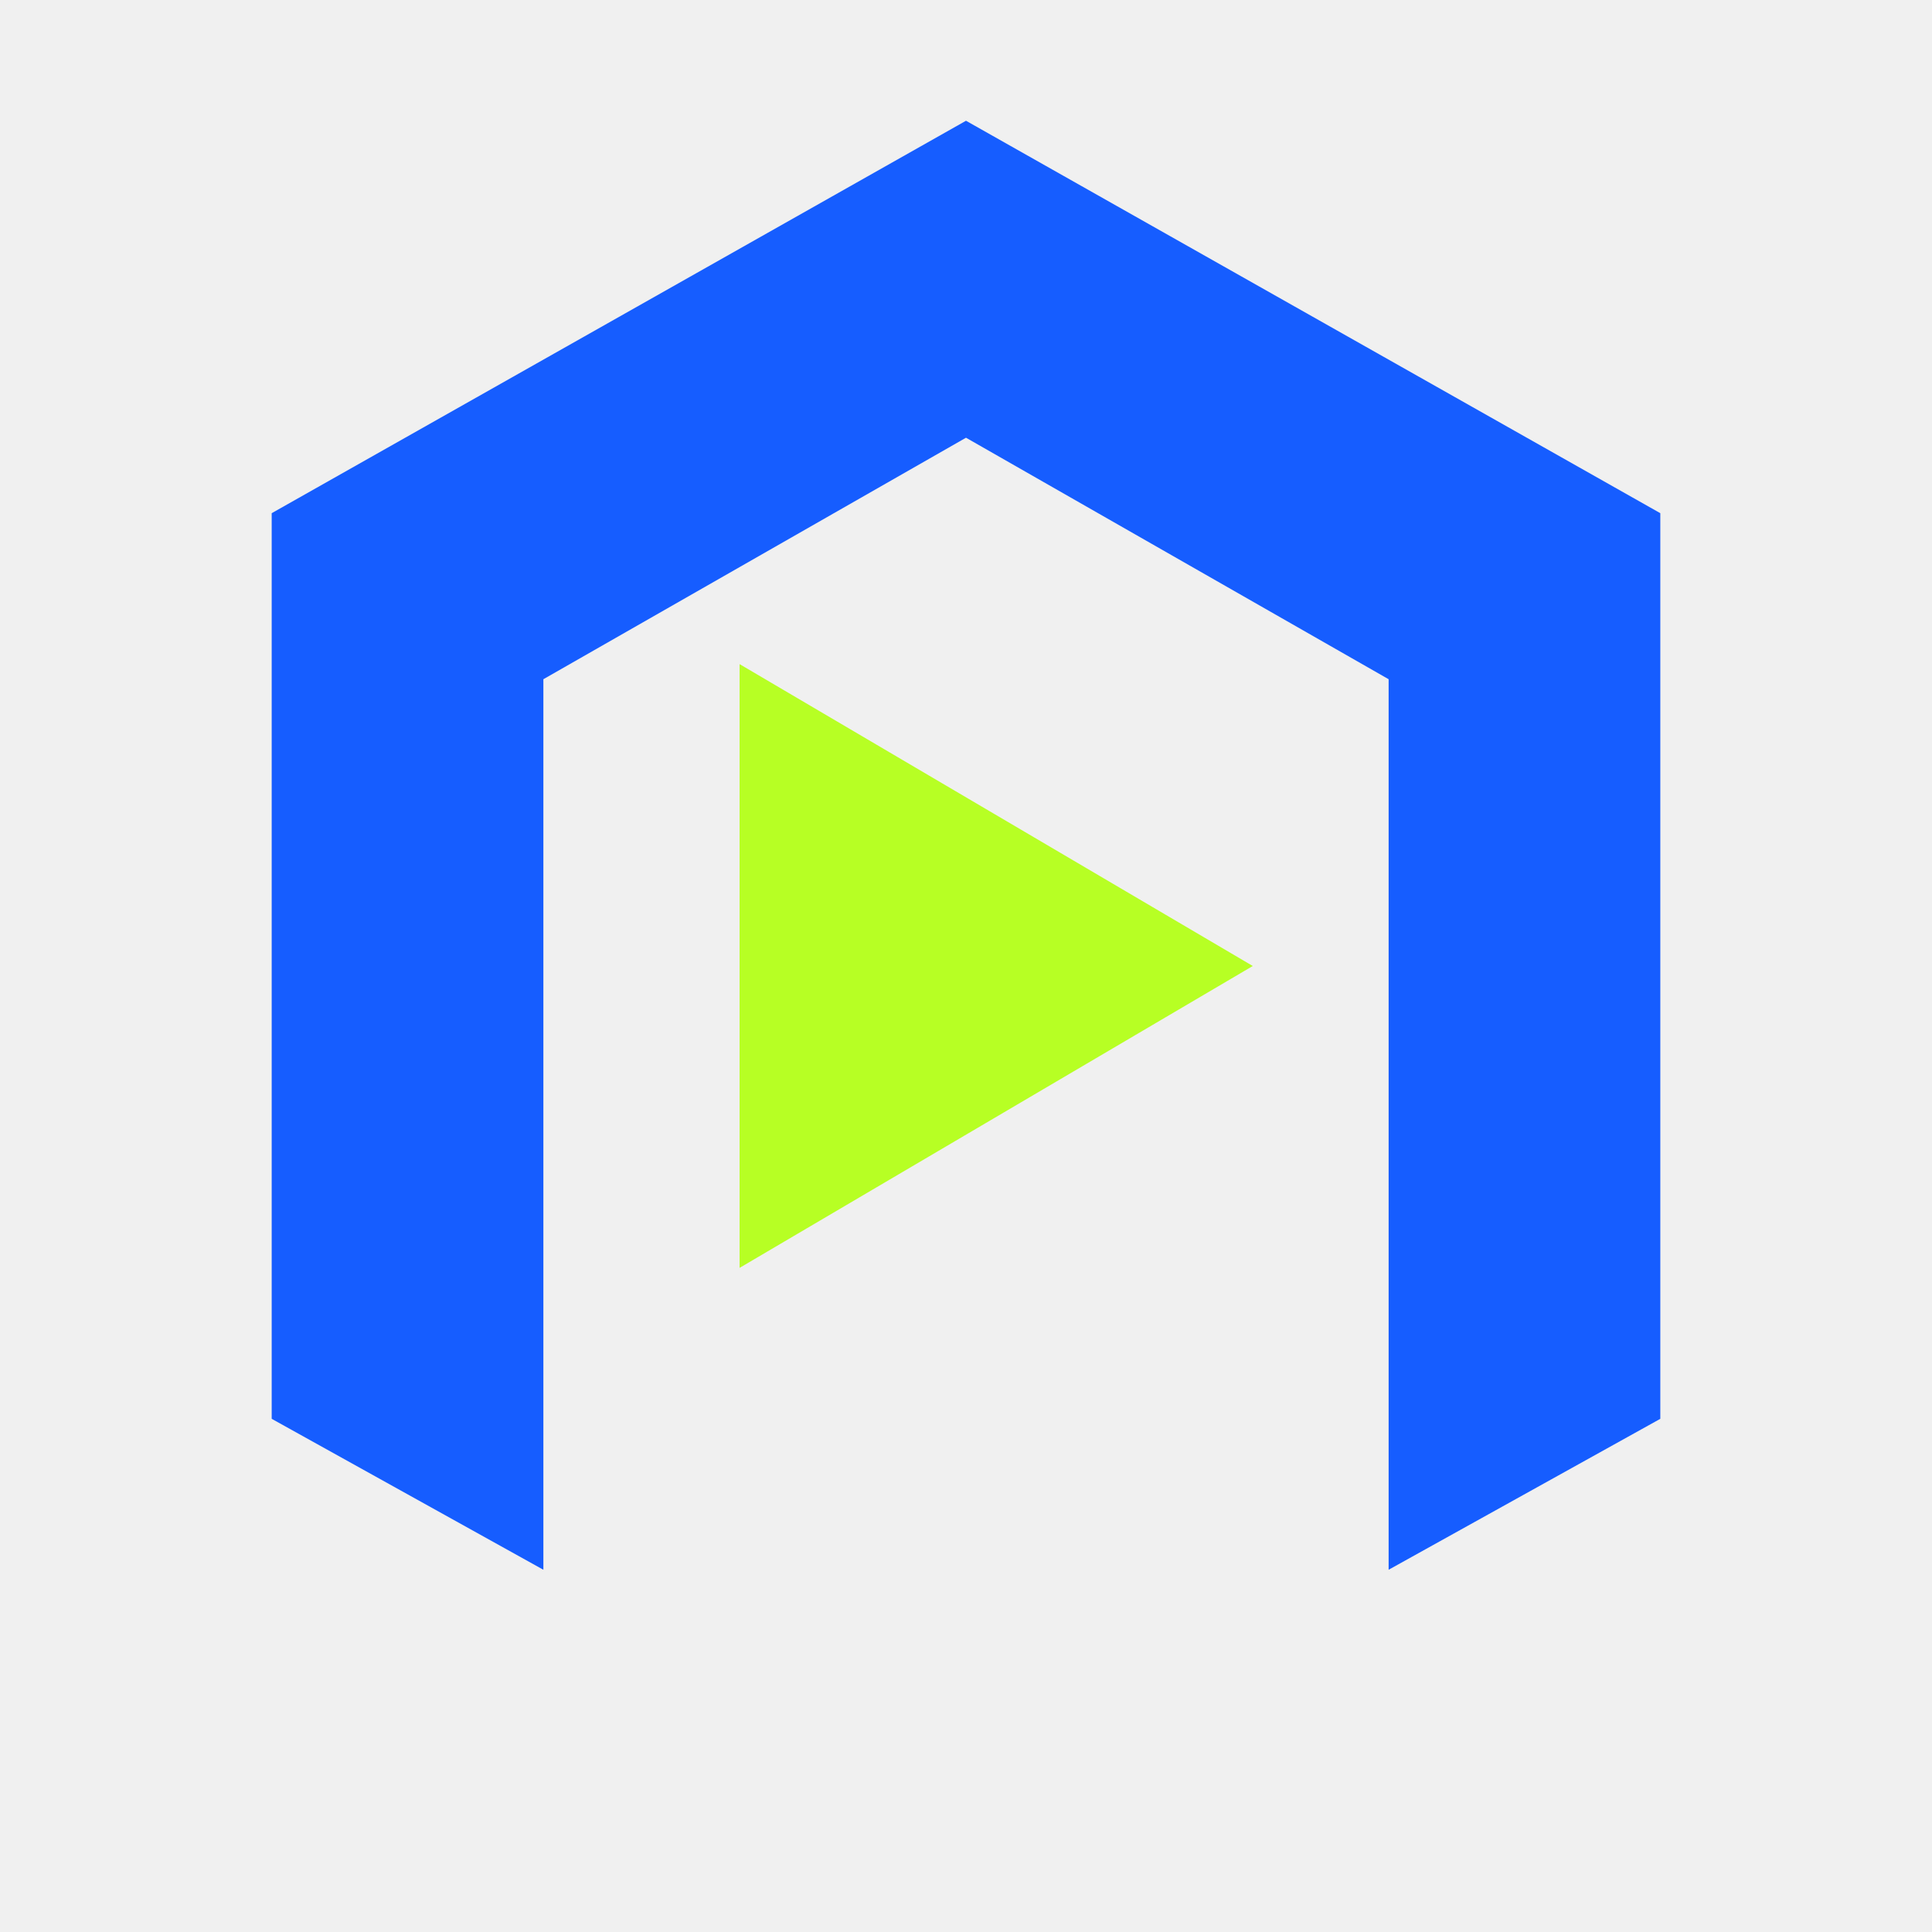
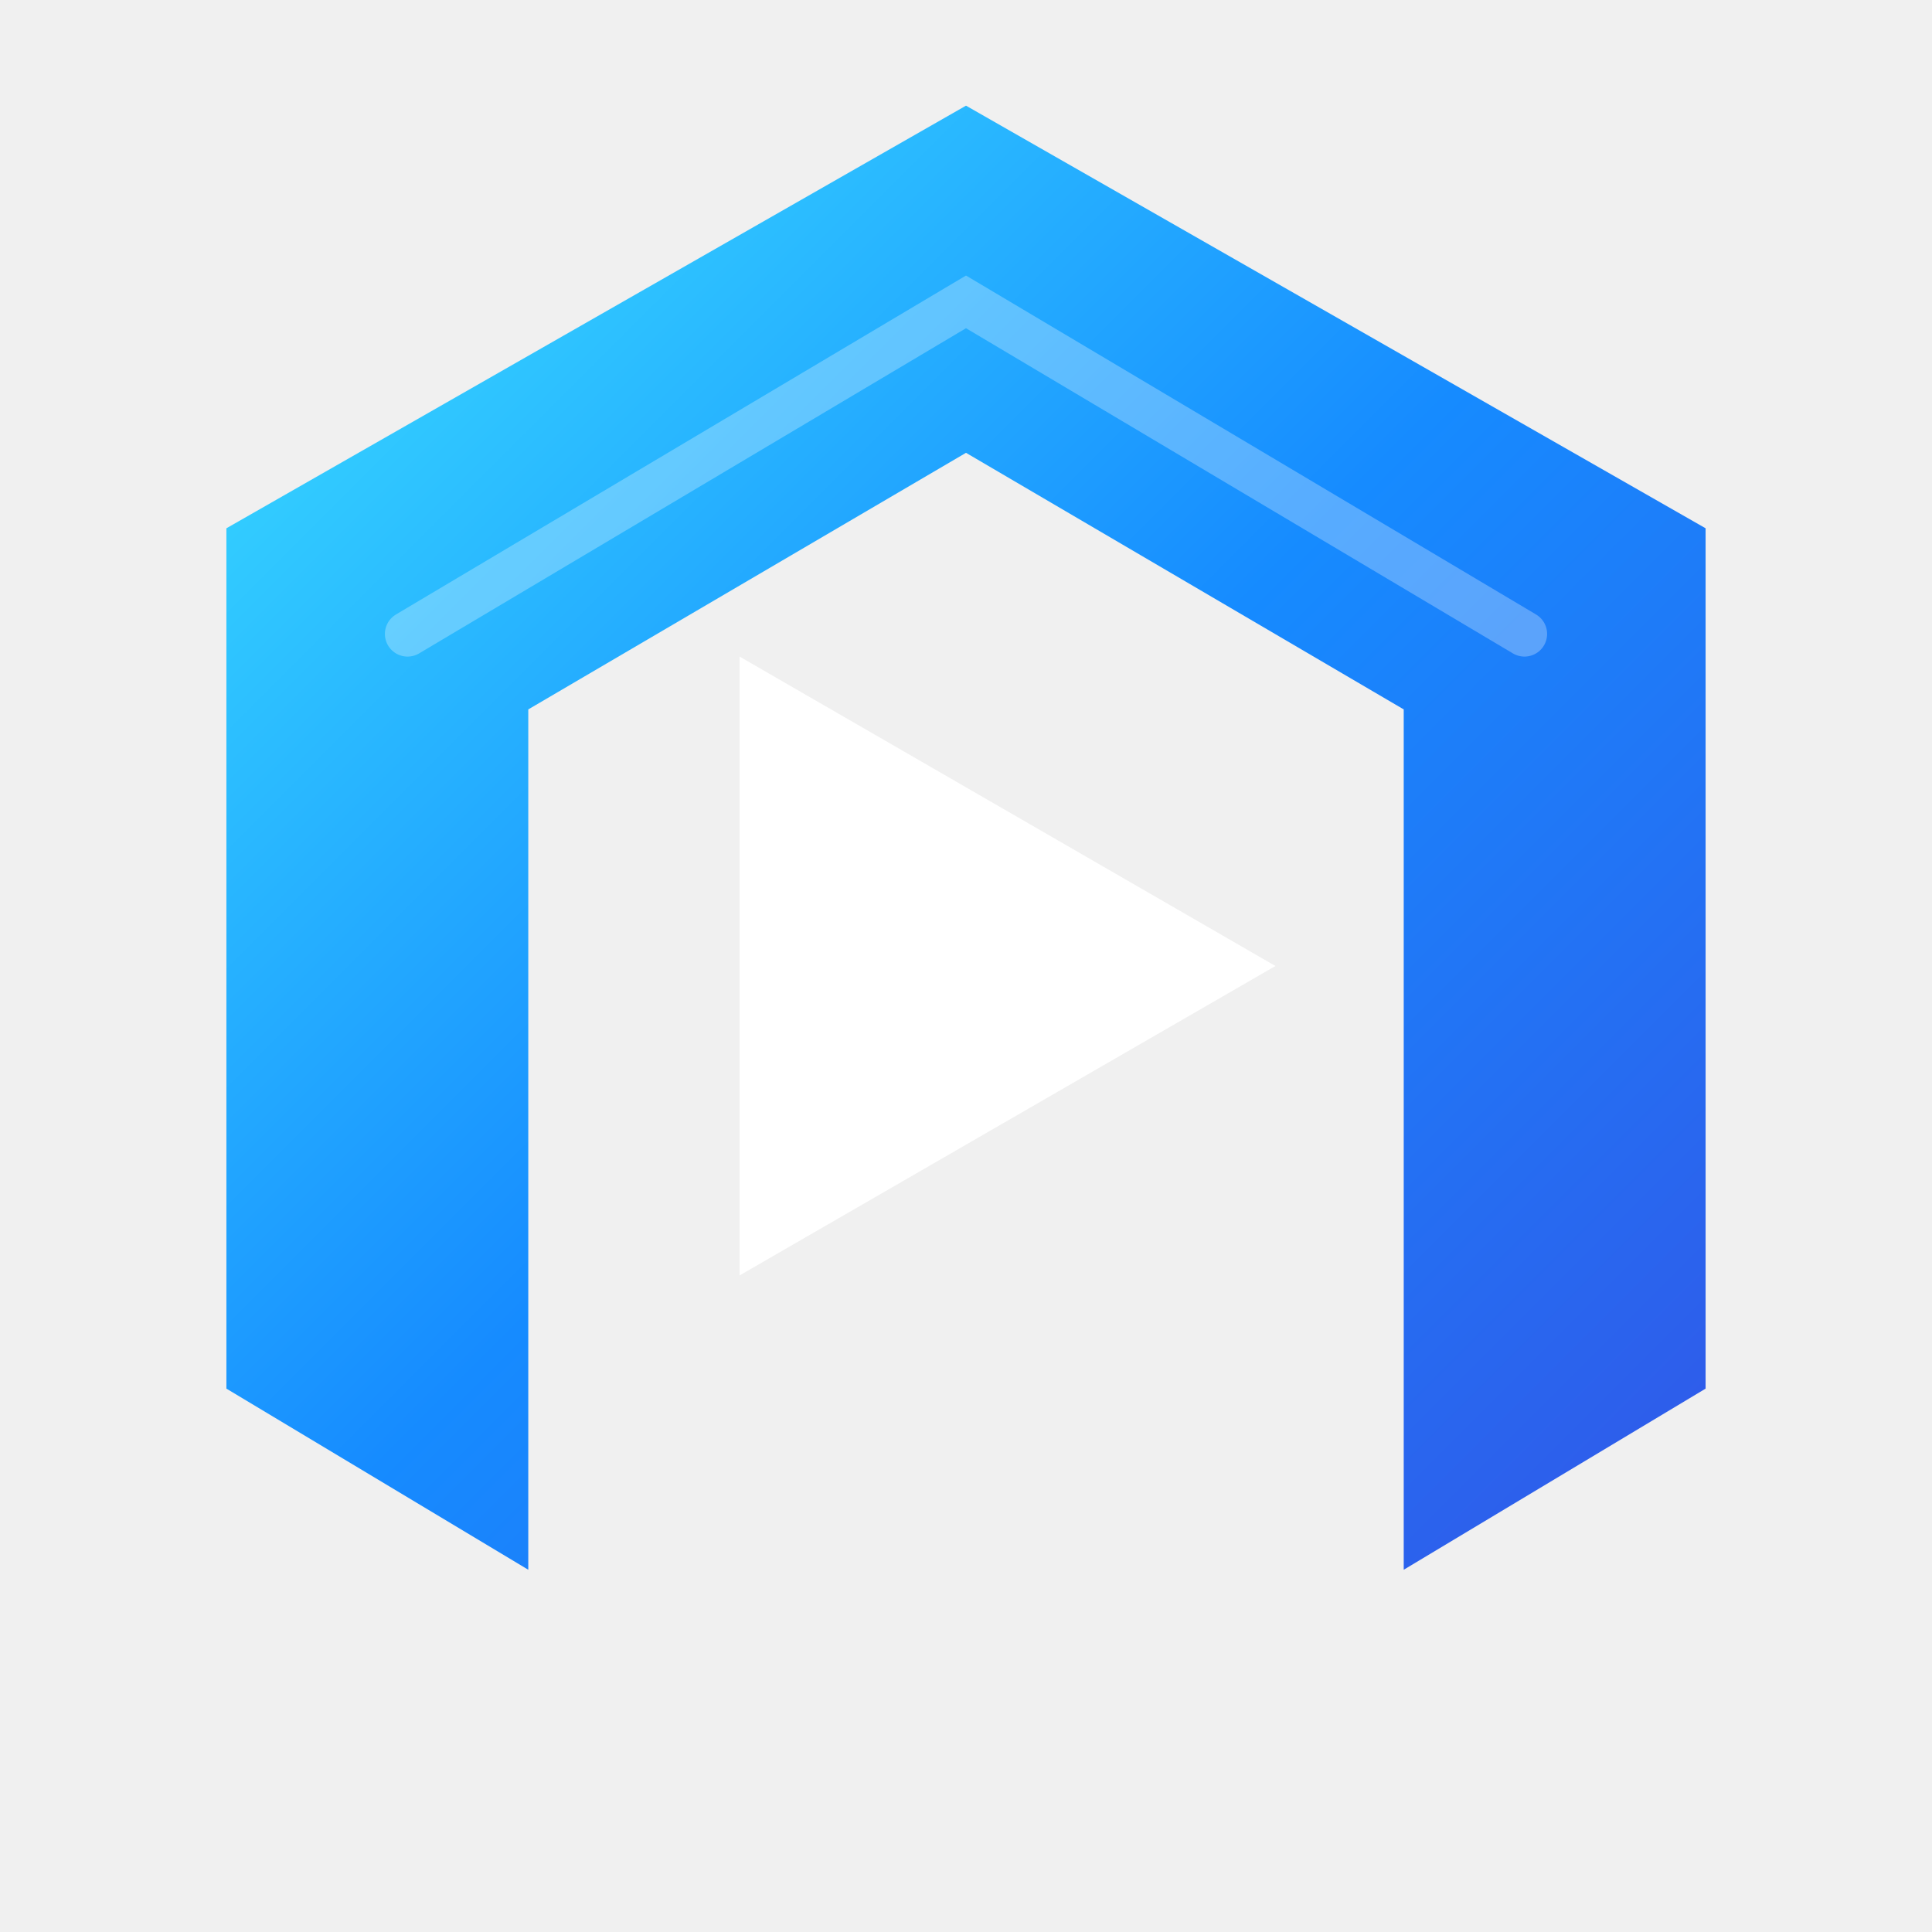
<svg xmlns="http://www.w3.org/2000/svg" viewBox="0 0 128 128" role="img" aria-label="GATE IPTV PLAYER">
-   <path fill="#165dff" d="M64 8 18 34v60l18 10V45l28-16 28 16v59l18-10V34L64 8Z" />
-   <path fill="#b7ff24" d="M49 44v40l34-20-34-20Z" />
+   <defs>
+     <linearGradient id="gateBlue" x1="18" y1="18" x2="108" y2="108" gradientUnits="userSpaceOnUse">
+       <stop stop-color="#37D8FF" />
+       <stop offset=".48" stop-color="#168BFF" />
+       <stop offset="1" stop-color="#3157E8" />
+     </linearGradient>
+   </defs>
+   <path fill="url(#gateBlue)" d="M64 7 113 35v57l-20 12V47L64 30 35 47v57L15 92V35L64 7Z" />
+   <path fill="#fff" d="M49 43.5v41L84.5 64 49 43.5Z" />
+   <path fill="none" stroke="#fff" stroke-linecap="round" stroke-width="3" opacity=".28" d="M27 42 64 20l37 22" />
</svg>
